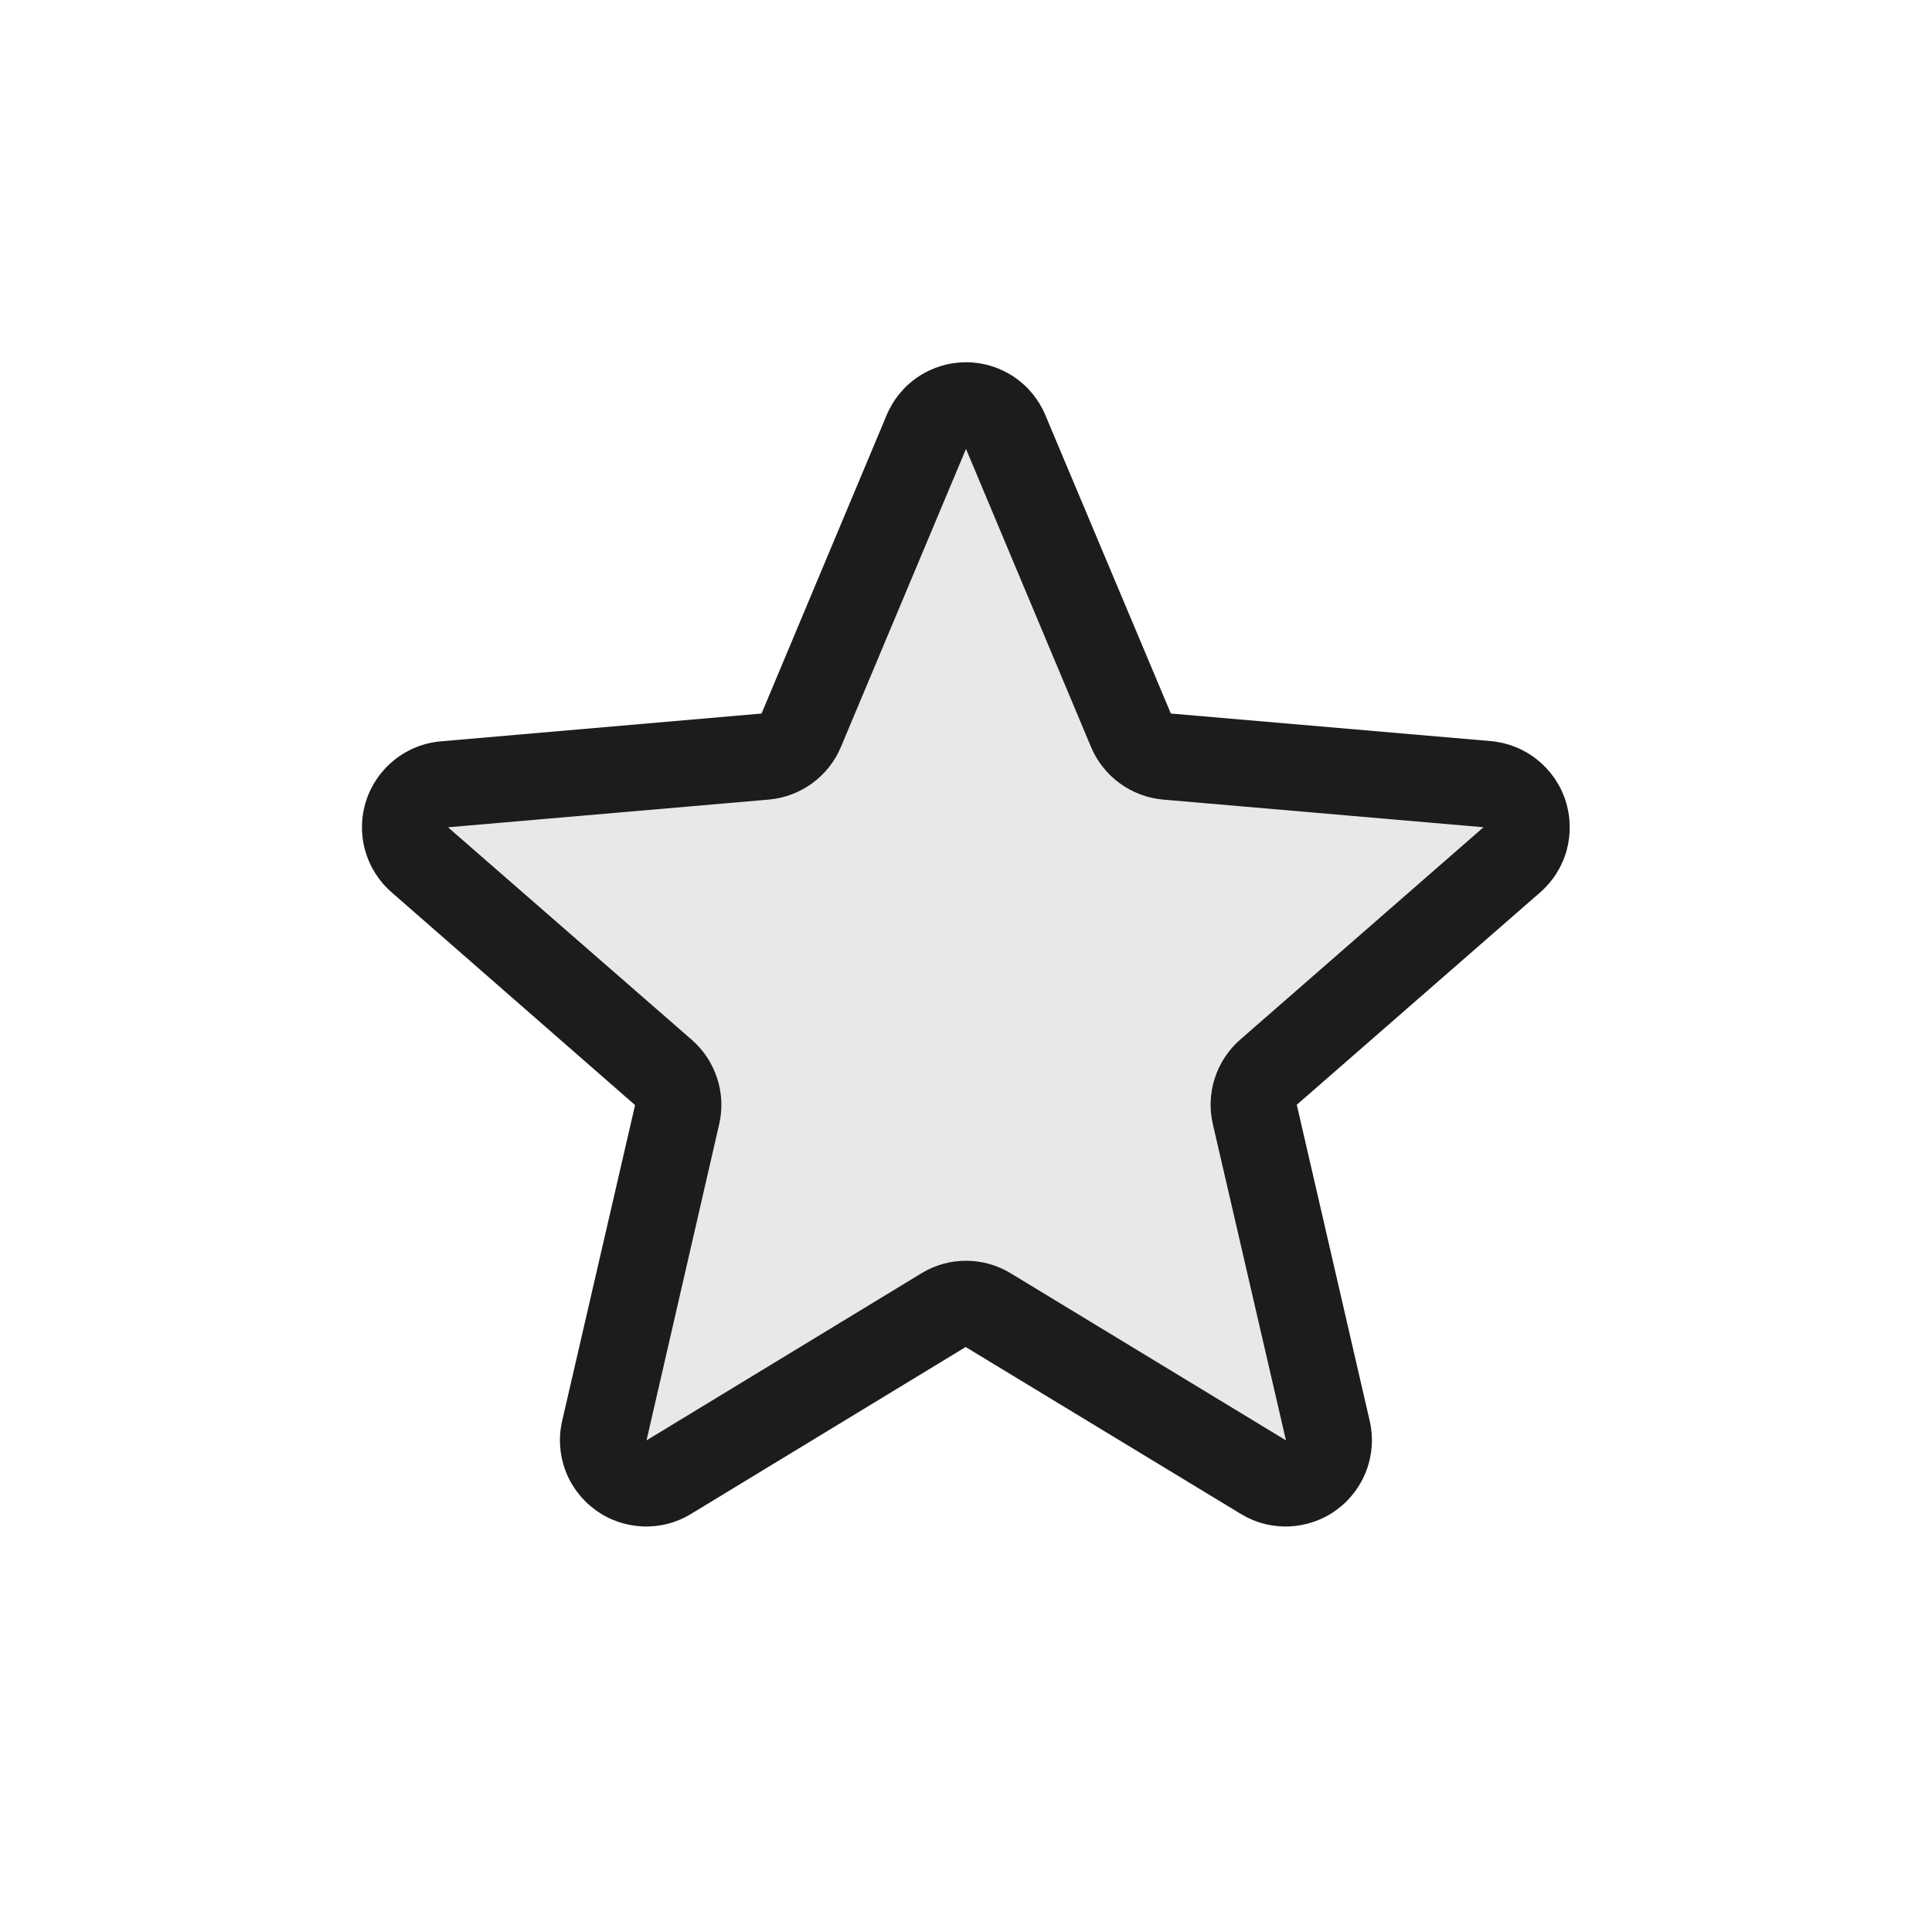
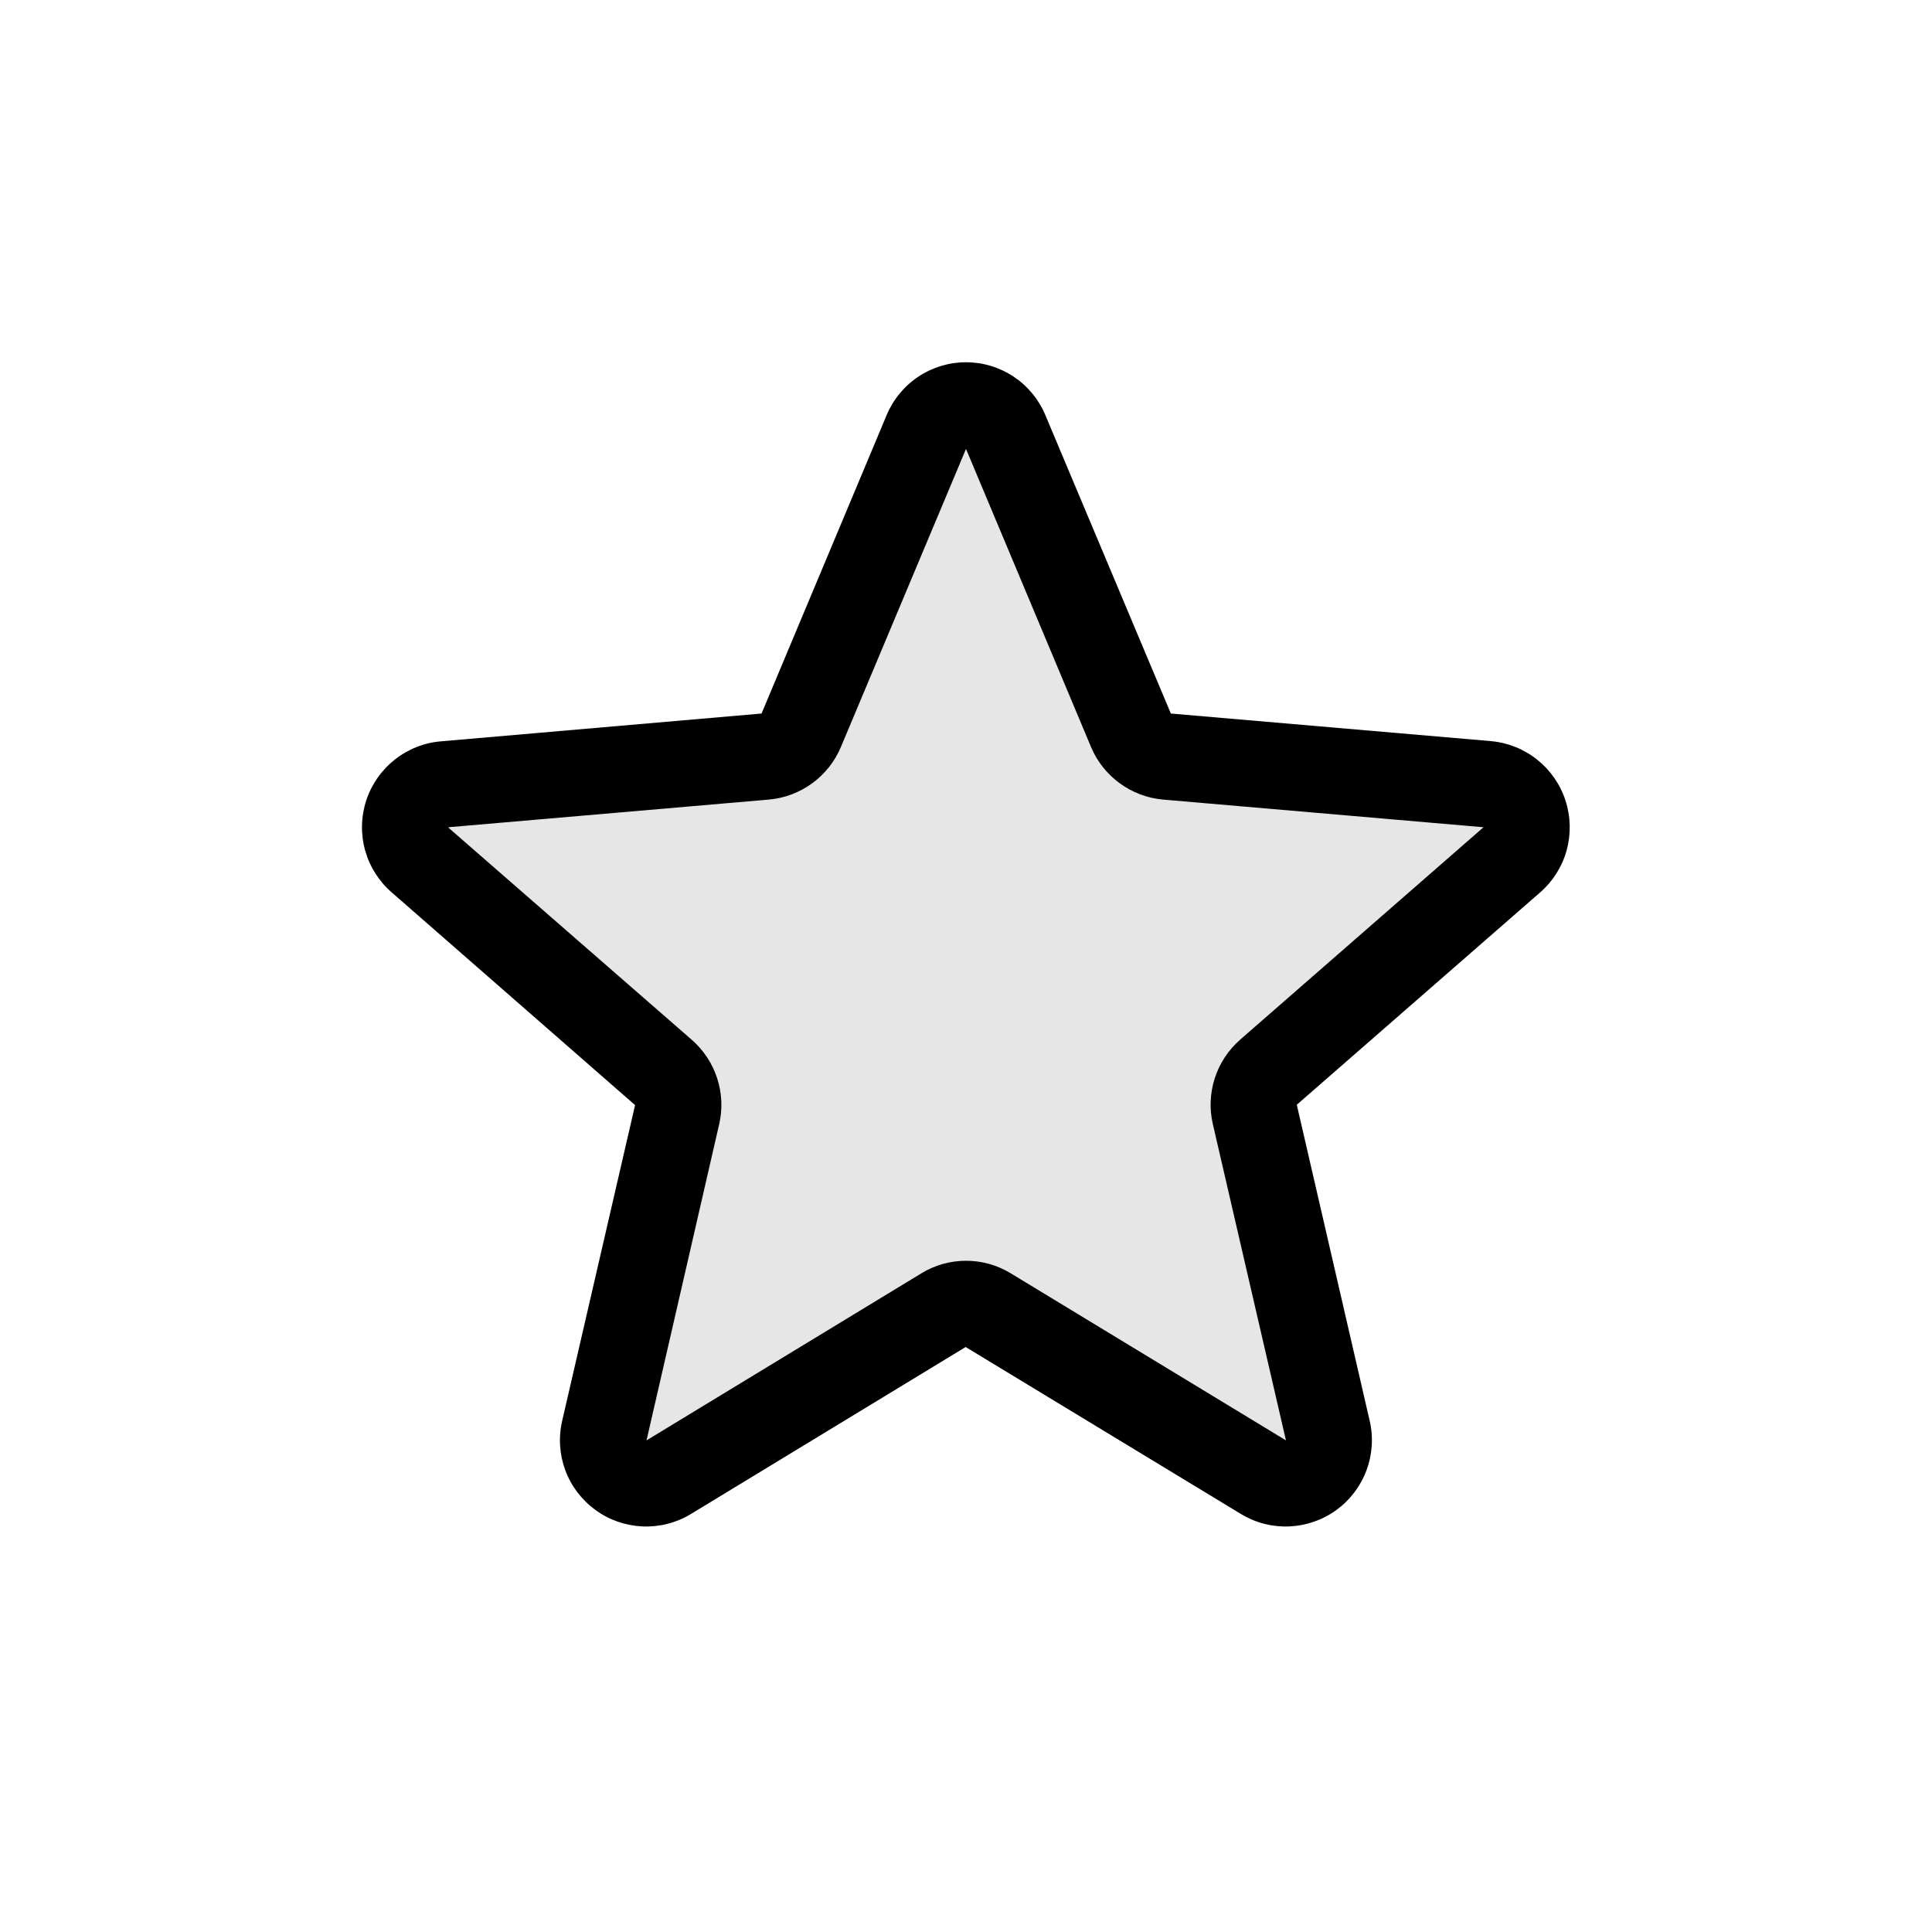
<svg xmlns="http://www.w3.org/2000/svg" width="28" height="28" viewBox="0 0 28 28" fill="none">
-   <path d="M18.385 15.539C18.299 15.614 18.236 15.711 18.201 15.82C18.166 15.928 18.161 16.044 18.187 16.155L19.243 20.729C19.271 20.848 19.263 20.973 19.22 21.088C19.178 21.203 19.102 21.303 19.003 21.376C18.904 21.448 18.786 21.49 18.663 21.495C18.541 21.501 18.419 21.471 18.314 21.408L14.322 18.986C14.225 18.927 14.114 18.896 14 18.896C13.886 18.896 13.775 18.927 13.678 18.986L9.686 21.408C9.581 21.471 9.459 21.501 9.337 21.495C9.214 21.49 9.096 21.448 8.997 21.376C8.898 21.303 8.822 21.203 8.78 21.088C8.737 20.973 8.729 20.848 8.757 20.729L9.813 16.155C9.839 16.044 9.834 15.928 9.799 15.82C9.764 15.711 9.7 15.614 9.615 15.539L6.091 12.465C5.996 12.385 5.928 12.278 5.894 12.16C5.86 12.041 5.863 11.914 5.901 11.797C5.939 11.679 6.011 11.575 6.108 11.498C6.204 11.422 6.322 11.376 6.445 11.366L11.091 10.964C11.204 10.954 11.312 10.913 11.404 10.846C11.496 10.779 11.568 10.688 11.612 10.583L13.427 6.258C13.475 6.146 13.555 6.051 13.657 5.984C13.759 5.917 13.878 5.881 14 5.881C14.122 5.881 14.241 5.917 14.343 5.984C14.445 6.051 14.525 6.146 14.573 6.258L16.388 10.583C16.432 10.688 16.504 10.779 16.596 10.846C16.688 10.913 16.796 10.954 16.909 10.964L21.555 11.366C21.678 11.376 21.796 11.422 21.892 11.498C21.989 11.575 22.061 11.679 22.099 11.797C22.137 11.914 22.14 12.041 22.106 12.16C22.072 12.278 22.004 12.385 21.909 12.465L18.385 15.539Z" fill="#1C1C1C" fill-opacity="0.1" />
-   <path d="M22.688 11.601C22.612 11.367 22.469 11.162 22.277 11.009C22.085 10.856 21.853 10.763 21.609 10.741L16.969 10.341L15.15 6.016C15.055 5.789 14.896 5.596 14.691 5.459C14.486 5.323 14.246 5.25 14 5.25C13.754 5.25 13.514 5.323 13.309 5.459C13.104 5.596 12.945 5.789 12.85 6.016L11.037 10.341L6.391 10.744C6.146 10.764 5.912 10.857 5.72 11.01C5.527 11.163 5.383 11.369 5.307 11.603C5.231 11.838 5.226 12.089 5.292 12.326C5.359 12.563 5.493 12.775 5.68 12.936L9.204 16.016L8.148 20.589C8.092 20.828 8.108 21.079 8.193 21.309C8.279 21.54 8.431 21.739 8.63 21.884C8.828 22.029 9.065 22.111 9.311 22.122C9.556 22.133 9.8 22.071 10.01 21.944L13.995 19.522L17.988 21.944C18.198 22.071 18.441 22.133 18.687 22.122C18.932 22.111 19.169 22.029 19.368 21.884C19.567 21.739 19.718 21.54 19.804 21.309C19.89 21.079 19.906 20.828 19.85 20.589L18.794 16.011L22.318 12.936C22.504 12.775 22.639 12.562 22.705 12.324C22.77 12.087 22.764 11.835 22.688 11.601ZM21.498 11.991L17.975 15.066C17.803 15.216 17.676 15.409 17.606 15.625C17.536 15.841 17.526 16.072 17.578 16.294L18.637 20.875L14.647 18.453C14.452 18.334 14.229 18.272 14.001 18.272C13.773 18.272 13.549 18.334 13.355 18.453L9.37 20.875L10.422 16.297C10.474 16.076 10.464 15.844 10.394 15.628C10.324 15.412 10.197 15.219 10.025 15.069L6.5 11.996C6.5 11.994 6.5 11.991 6.5 11.989L11.144 11.588C11.37 11.568 11.587 11.486 11.771 11.352C11.955 11.217 12.099 11.036 12.187 10.826L14 6.506L15.812 10.826C15.9 11.036 16.044 11.217 16.228 11.352C16.412 11.486 16.629 11.568 16.855 11.588L21.5 11.989C21.5 11.989 21.5 11.994 21.5 11.995L21.498 11.991Z" fill="#1C1C1C" />
+   <path d="M18.385 15.539C18.299 15.614 18.236 15.711 18.201 15.82C18.166 15.928 18.161 16.044 18.187 16.155L19.243 20.729C19.271 20.848 19.263 20.973 19.22 21.088C19.178 21.203 19.102 21.303 19.003 21.376C18.904 21.448 18.786 21.49 18.663 21.495C18.541 21.501 18.419 21.471 18.314 21.408L14.322 18.986C14.225 18.927 14.114 18.896 14 18.896C13.886 18.896 13.775 18.927 13.678 18.986L9.686 21.408C9.581 21.471 9.459 21.501 9.337 21.495C9.214 21.49 9.096 21.448 8.997 21.376C8.898 21.303 8.822 21.203 8.78 21.088C8.737 20.973 8.729 20.848 8.757 20.729L9.813 16.155C9.839 16.044 9.834 15.928 9.799 15.82C9.764 15.711 9.7 15.614 9.615 15.539L6.091 12.465C5.996 12.385 5.928 12.278 5.894 12.16C5.86 12.041 5.863 11.914 5.901 11.797C5.939 11.679 6.011 11.575 6.108 11.498C6.204 11.422 6.322 11.376 6.445 11.366L11.091 10.964C11.204 10.954 11.312 10.913 11.404 10.846C11.496 10.779 11.568 10.688 11.612 10.583L13.427 6.258C13.475 6.146 13.555 6.051 13.657 5.984C13.759 5.917 13.878 5.881 14 5.881C14.122 5.881 14.241 5.917 14.343 5.984C14.445 6.051 14.525 6.146 14.573 6.258L16.388 10.583C16.432 10.688 16.504 10.779 16.596 10.846C16.688 10.913 16.796 10.954 16.909 10.964L21.555 11.366C21.678 11.376 21.796 11.422 21.892 11.498C21.989 11.575 22.061 11.679 22.099 11.797C22.137 11.914 22.14 12.041 22.106 12.16C22.072 12.278 22.004 12.385 21.909 12.465L18.385 15.539Z" fill="currentColor" fill-opacity="0.1" />
+   <path d="M22.688 11.601C22.612 11.367 22.469 11.162 22.277 11.009C22.085 10.856 21.853 10.763 21.609 10.741L16.969 10.341L15.15 6.016C15.055 5.789 14.896 5.596 14.691 5.459C14.486 5.323 14.246 5.25 14 5.25C13.754 5.25 13.514 5.323 13.309 5.459C13.104 5.596 12.945 5.789 12.85 6.016L11.037 10.341L6.391 10.744C6.146 10.764 5.912 10.857 5.72 11.01C5.527 11.163 5.383 11.369 5.307 11.603C5.231 11.838 5.226 12.089 5.292 12.326C5.359 12.563 5.493 12.775 5.68 12.936L9.204 16.016L8.148 20.589C8.092 20.828 8.108 21.079 8.193 21.309C8.279 21.54 8.431 21.739 8.63 21.884C8.828 22.029 9.065 22.111 9.311 22.122C9.556 22.133 9.8 22.071 10.01 21.944L13.995 19.522L17.988 21.944C18.198 22.071 18.441 22.133 18.687 22.122C18.932 22.111 19.169 22.029 19.368 21.884C19.567 21.739 19.718 21.54 19.804 21.309C19.89 21.079 19.906 20.828 19.85 20.589L18.794 16.011L22.318 12.936C22.504 12.775 22.639 12.562 22.705 12.324C22.77 12.087 22.764 11.835 22.688 11.601ZM21.498 11.991L17.975 15.066C17.803 15.216 17.676 15.409 17.606 15.625C17.536 15.841 17.526 16.072 17.578 16.294L18.637 20.875L14.647 18.453C14.452 18.334 14.229 18.272 14.001 18.272C13.773 18.272 13.549 18.334 13.355 18.453L9.37 20.875L10.422 16.297C10.474 16.076 10.464 15.844 10.394 15.628C10.324 15.412 10.197 15.219 10.025 15.069L6.5 11.996C6.5 11.994 6.5 11.991 6.5 11.989L11.144 11.588C11.37 11.568 11.587 11.486 11.771 11.352C11.955 11.217 12.099 11.036 12.187 10.826L14 6.506L15.812 10.826C15.9 11.036 16.044 11.217 16.228 11.352C16.412 11.486 16.629 11.568 16.855 11.588L21.5 11.989C21.5 11.989 21.5 11.994 21.5 11.995L21.498 11.991Z" fill="currentColor" />
</svg>
